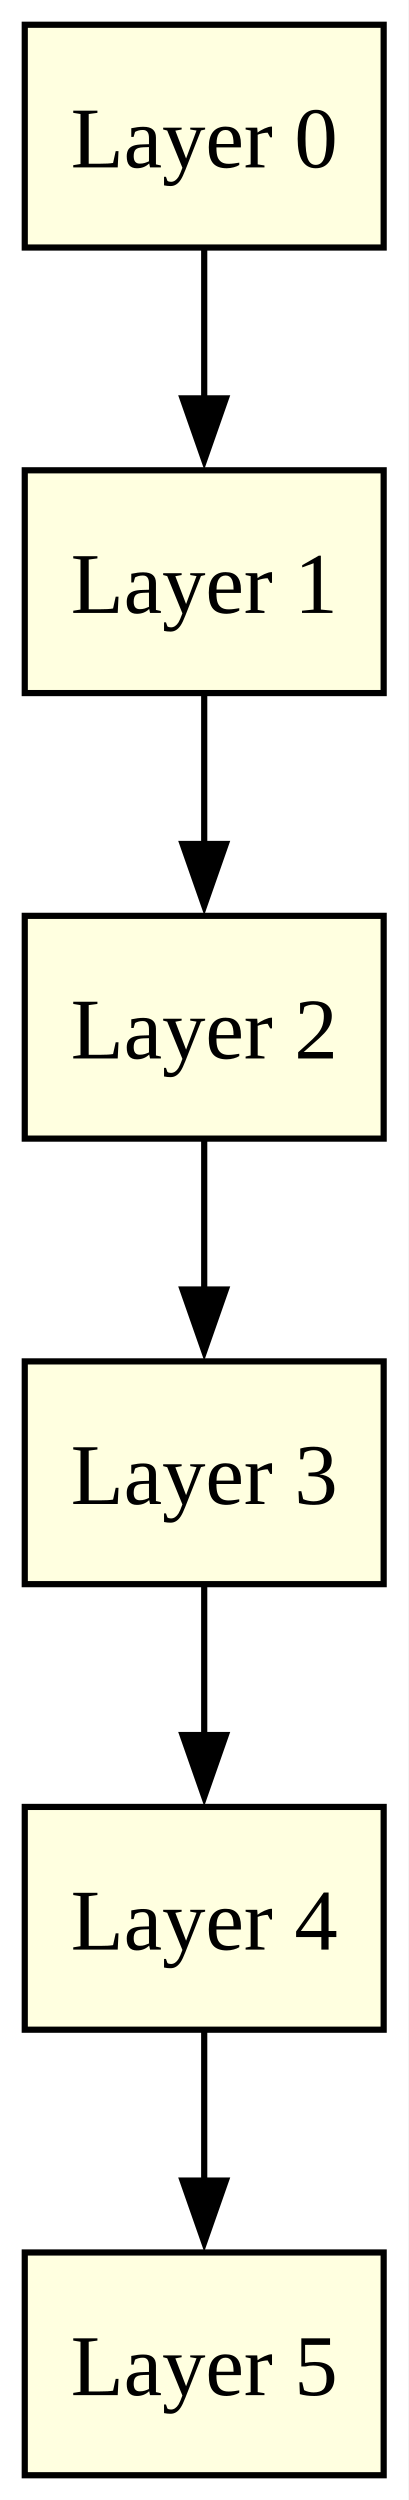
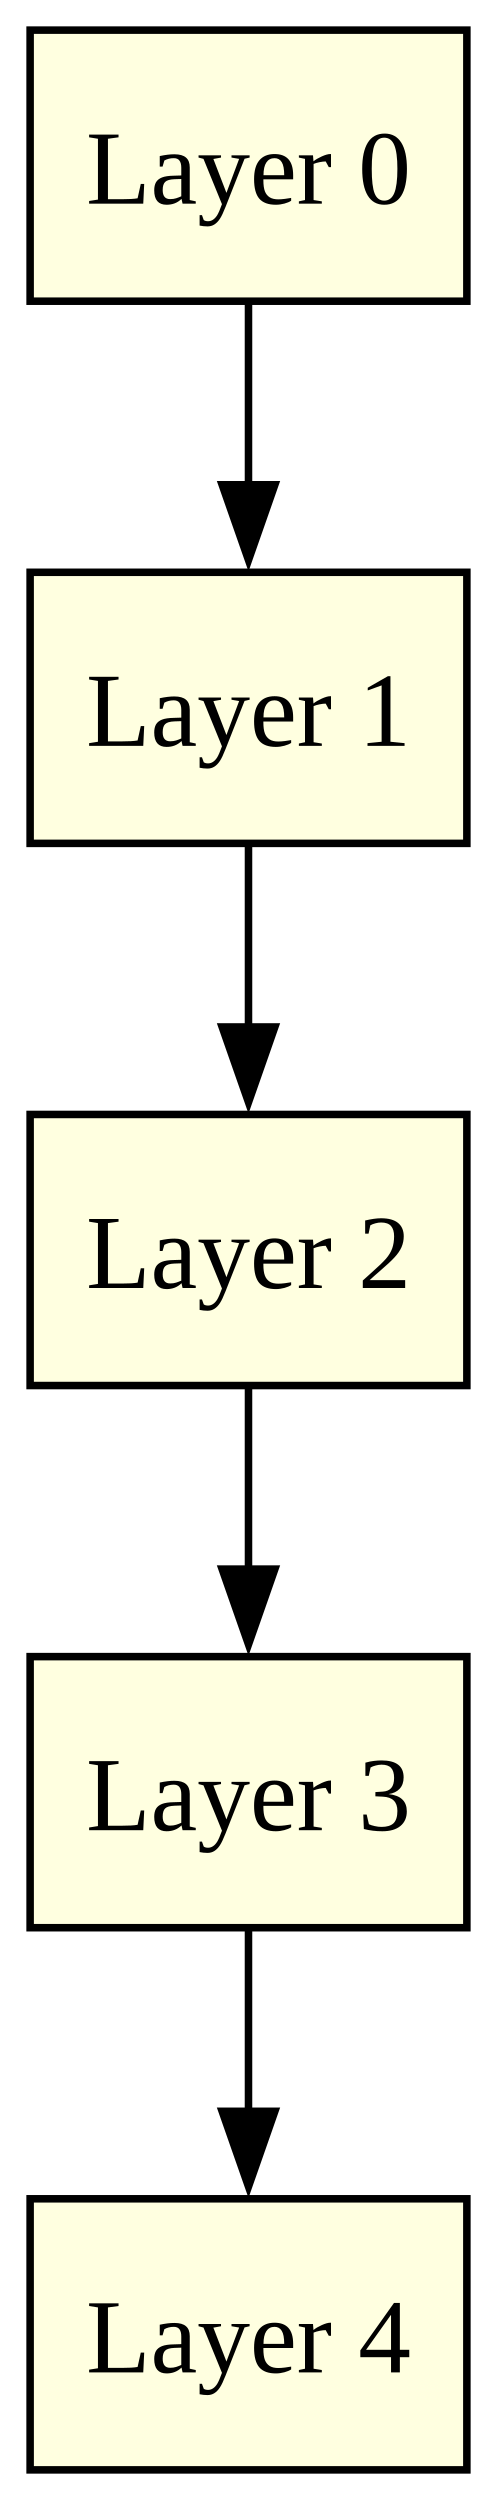
- <svg xmlns="http://www.w3.org/2000/svg" xmlns:xlink="http://www.w3.org/1999/xlink" width="66pt" height="404pt" viewBox="0.00 0.00 66.00 404.00">
-   <g id="graph0" class="graph" transform="scale(1 1) rotate(0) translate(4 400)">
-     <polygon fill="white" stroke="none" points="-4,4 -4,-400 62,-400 62,4 -4,4" />
+ <svg xmlns="http://www.w3.org/2000/svg" xmlns:xlink="http://www.w3.org/1999/xlink" width="66pt" height="332pt" viewBox="0.00 0.00 66.00 332.00">
+   <g id="graph0" class="graph" transform="scale(1 1) rotate(0) translate(4 328)">
+     <polygon fill="white" stroke="none" points="-4,4 -4,-328 62,-328 62,4 -4,4" />
    <g id="node1" class="node">
      <g id="a_node1">
        <a xlink:href="layer_0_data_0_detail.svg" xlink:title="Layer 0" target="_blank">
-           <polygon fill="lightyellow" stroke="black" points="58,-396 0,-396 0,-360 58,-360 58,-396" />
-           <text text-anchor="middle" x="29" y="-372.95" font-family="Times New Roman,serif" font-size="14.00">Layer 0</text>
+           <polygon fill="lightyellow" stroke="black" points="58,-324 0,-324 0,-288 58,-288 58,-324" />
+           <text text-anchor="middle" x="29" y="-300.95" font-family="Times New Roman,serif" font-size="14.00">Layer 0</text>
        </a>
      </g>
    </g>
    <g id="node2" class="node">
      <g id="a_node2">
        <a xlink:href="layer_1_data_0_detail.svg" xlink:title="Layer 1" target="_blank">
-           <polygon fill="lightyellow" stroke="black" points="58,-324 0,-324 0,-288 58,-288 58,-324" />
-           <text text-anchor="middle" x="29" y="-300.95" font-family="Times New Roman,serif" font-size="14.00">Layer 1</text>
+           <polygon fill="lightyellow" stroke="black" points="58,-252 0,-252 0,-216 58,-216 58,-252" />
+           <text text-anchor="middle" x="29" y="-228.95" font-family="Times New Roman,serif" font-size="14.00">Layer 1</text>
        </a>
      </g>
    </g>
    <g id="edge1" class="edge">
-       <path fill="none" stroke="black" d="M29,-359.7C29,-352.41 29,-343.73 29,-335.54" />
-       <polygon fill="black" stroke="black" points="32.5,-335.62 29,-325.62 25.5,-335.62 32.5,-335.62" />
+       <path fill="none" stroke="black" d="M29,-287.7C29,-280.41 29,-271.73 29,-263.54" />
+       <polygon fill="black" stroke="black" points="32.5,-263.62 29,-253.62 25.5,-263.62 32.5,-263.62" />
    </g>
    <g id="node3" class="node">
      <g id="a_node3">
        <a xlink:href="layer_2_data_0_detail.svg" xlink:title="Layer 2" target="_blank">
-           <polygon fill="lightyellow" stroke="black" points="58,-252 0,-252 0,-216 58,-216 58,-252" />
-           <text text-anchor="middle" x="29" y="-228.95" font-family="Times New Roman,serif" font-size="14.00">Layer 2</text>
+           <polygon fill="lightyellow" stroke="black" points="58,-180 0,-180 0,-144 58,-144 58,-180" />
+           <text text-anchor="middle" x="29" y="-156.95" font-family="Times New Roman,serif" font-size="14.00">Layer 2</text>
        </a>
      </g>
    </g>
    <g id="edge2" class="edge">
-       <path fill="none" stroke="black" d="M29,-287.7C29,-280.41 29,-271.73 29,-263.54" />
-       <polygon fill="black" stroke="black" points="32.5,-263.62 29,-253.62 25.5,-263.62 32.5,-263.62" />
+       <path fill="none" stroke="black" d="M29,-215.7C29,-208.41 29,-199.73 29,-191.54" />
+       <polygon fill="black" stroke="black" points="32.5,-191.62 29,-181.62 25.5,-191.62 32.5,-191.62" />
    </g>
    <g id="node4" class="node">
      <g id="a_node4">
        <a xlink:href="layer_3_data_0_detail.svg" xlink:title="Layer 3" target="_blank">
-           <polygon fill="lightyellow" stroke="black" points="58,-180 0,-180 0,-144 58,-144 58,-180" />
-           <text text-anchor="middle" x="29" y="-156.95" font-family="Times New Roman,serif" font-size="14.00">Layer 3</text>
+           <polygon fill="lightyellow" stroke="black" points="58,-108 0,-108 0,-72 58,-72 58,-108" />
+           <text text-anchor="middle" x="29" y="-84.95" font-family="Times New Roman,serif" font-size="14.00">Layer 3</text>
        </a>
      </g>
    </g>
    <g id="edge3" class="edge">
-       <path fill="none" stroke="black" d="M29,-215.7C29,-208.41 29,-199.73 29,-191.54" />
-       <polygon fill="black" stroke="black" points="32.5,-191.62 29,-181.62 25.5,-191.62 32.5,-191.62" />
+       <path fill="none" stroke="black" d="M29,-143.7C29,-136.41 29,-127.73 29,-119.54" />
+       <polygon fill="black" stroke="black" points="32.5,-119.62 29,-109.62 25.5,-119.62 32.5,-119.62" />
    </g>
    <g id="node5" class="node">
      <g id="a_node5">
        <a xlink:href="layer_4_data_0_detail.svg" xlink:title="Layer 4" target="_blank">
-           <polygon fill="lightyellow" stroke="black" points="58,-108 0,-108 0,-72 58,-72 58,-108" />
-           <text text-anchor="middle" x="29" y="-84.95" font-family="Times New Roman,serif" font-size="14.00">Layer 4</text>
+           <polygon fill="lightyellow" stroke="black" points="58,-36 0,-36 0,0 58,0 58,-36" />
+           <text text-anchor="middle" x="29" y="-12.95" font-family="Times New Roman,serif" font-size="14.00">Layer 4</text>
        </a>
      </g>
    </g>
    <g id="edge4" class="edge">
-       <path fill="none" stroke="black" d="M29,-143.7C29,-136.41 29,-127.73 29,-119.54" />
-       <polygon fill="black" stroke="black" points="32.5,-119.62 29,-109.62 25.5,-119.62 32.5,-119.62" />
-     </g>
-     <g id="node6" class="node">
-       <g id="a_node6">
-         <a xlink:href="layer_5_data_0_detail.svg" xlink:title="Layer 5" target="_blank">
-           <polygon fill="lightyellow" stroke="black" points="58,-36 0,-36 0,0 58,0 58,-36" />
-           <text text-anchor="middle" x="29" y="-12.95" font-family="Times New Roman,serif" font-size="14.00">Layer 5</text>
-         </a>
-       </g>
-     </g>
-     <g id="edge5" class="edge">
      <path fill="none" stroke="black" d="M29,-71.7C29,-64.41 29,-55.73 29,-47.54" />
      <polygon fill="black" stroke="black" points="32.5,-47.62 29,-37.62 25.5,-47.62 32.5,-47.62" />
    </g>
  </g>
</svg>
